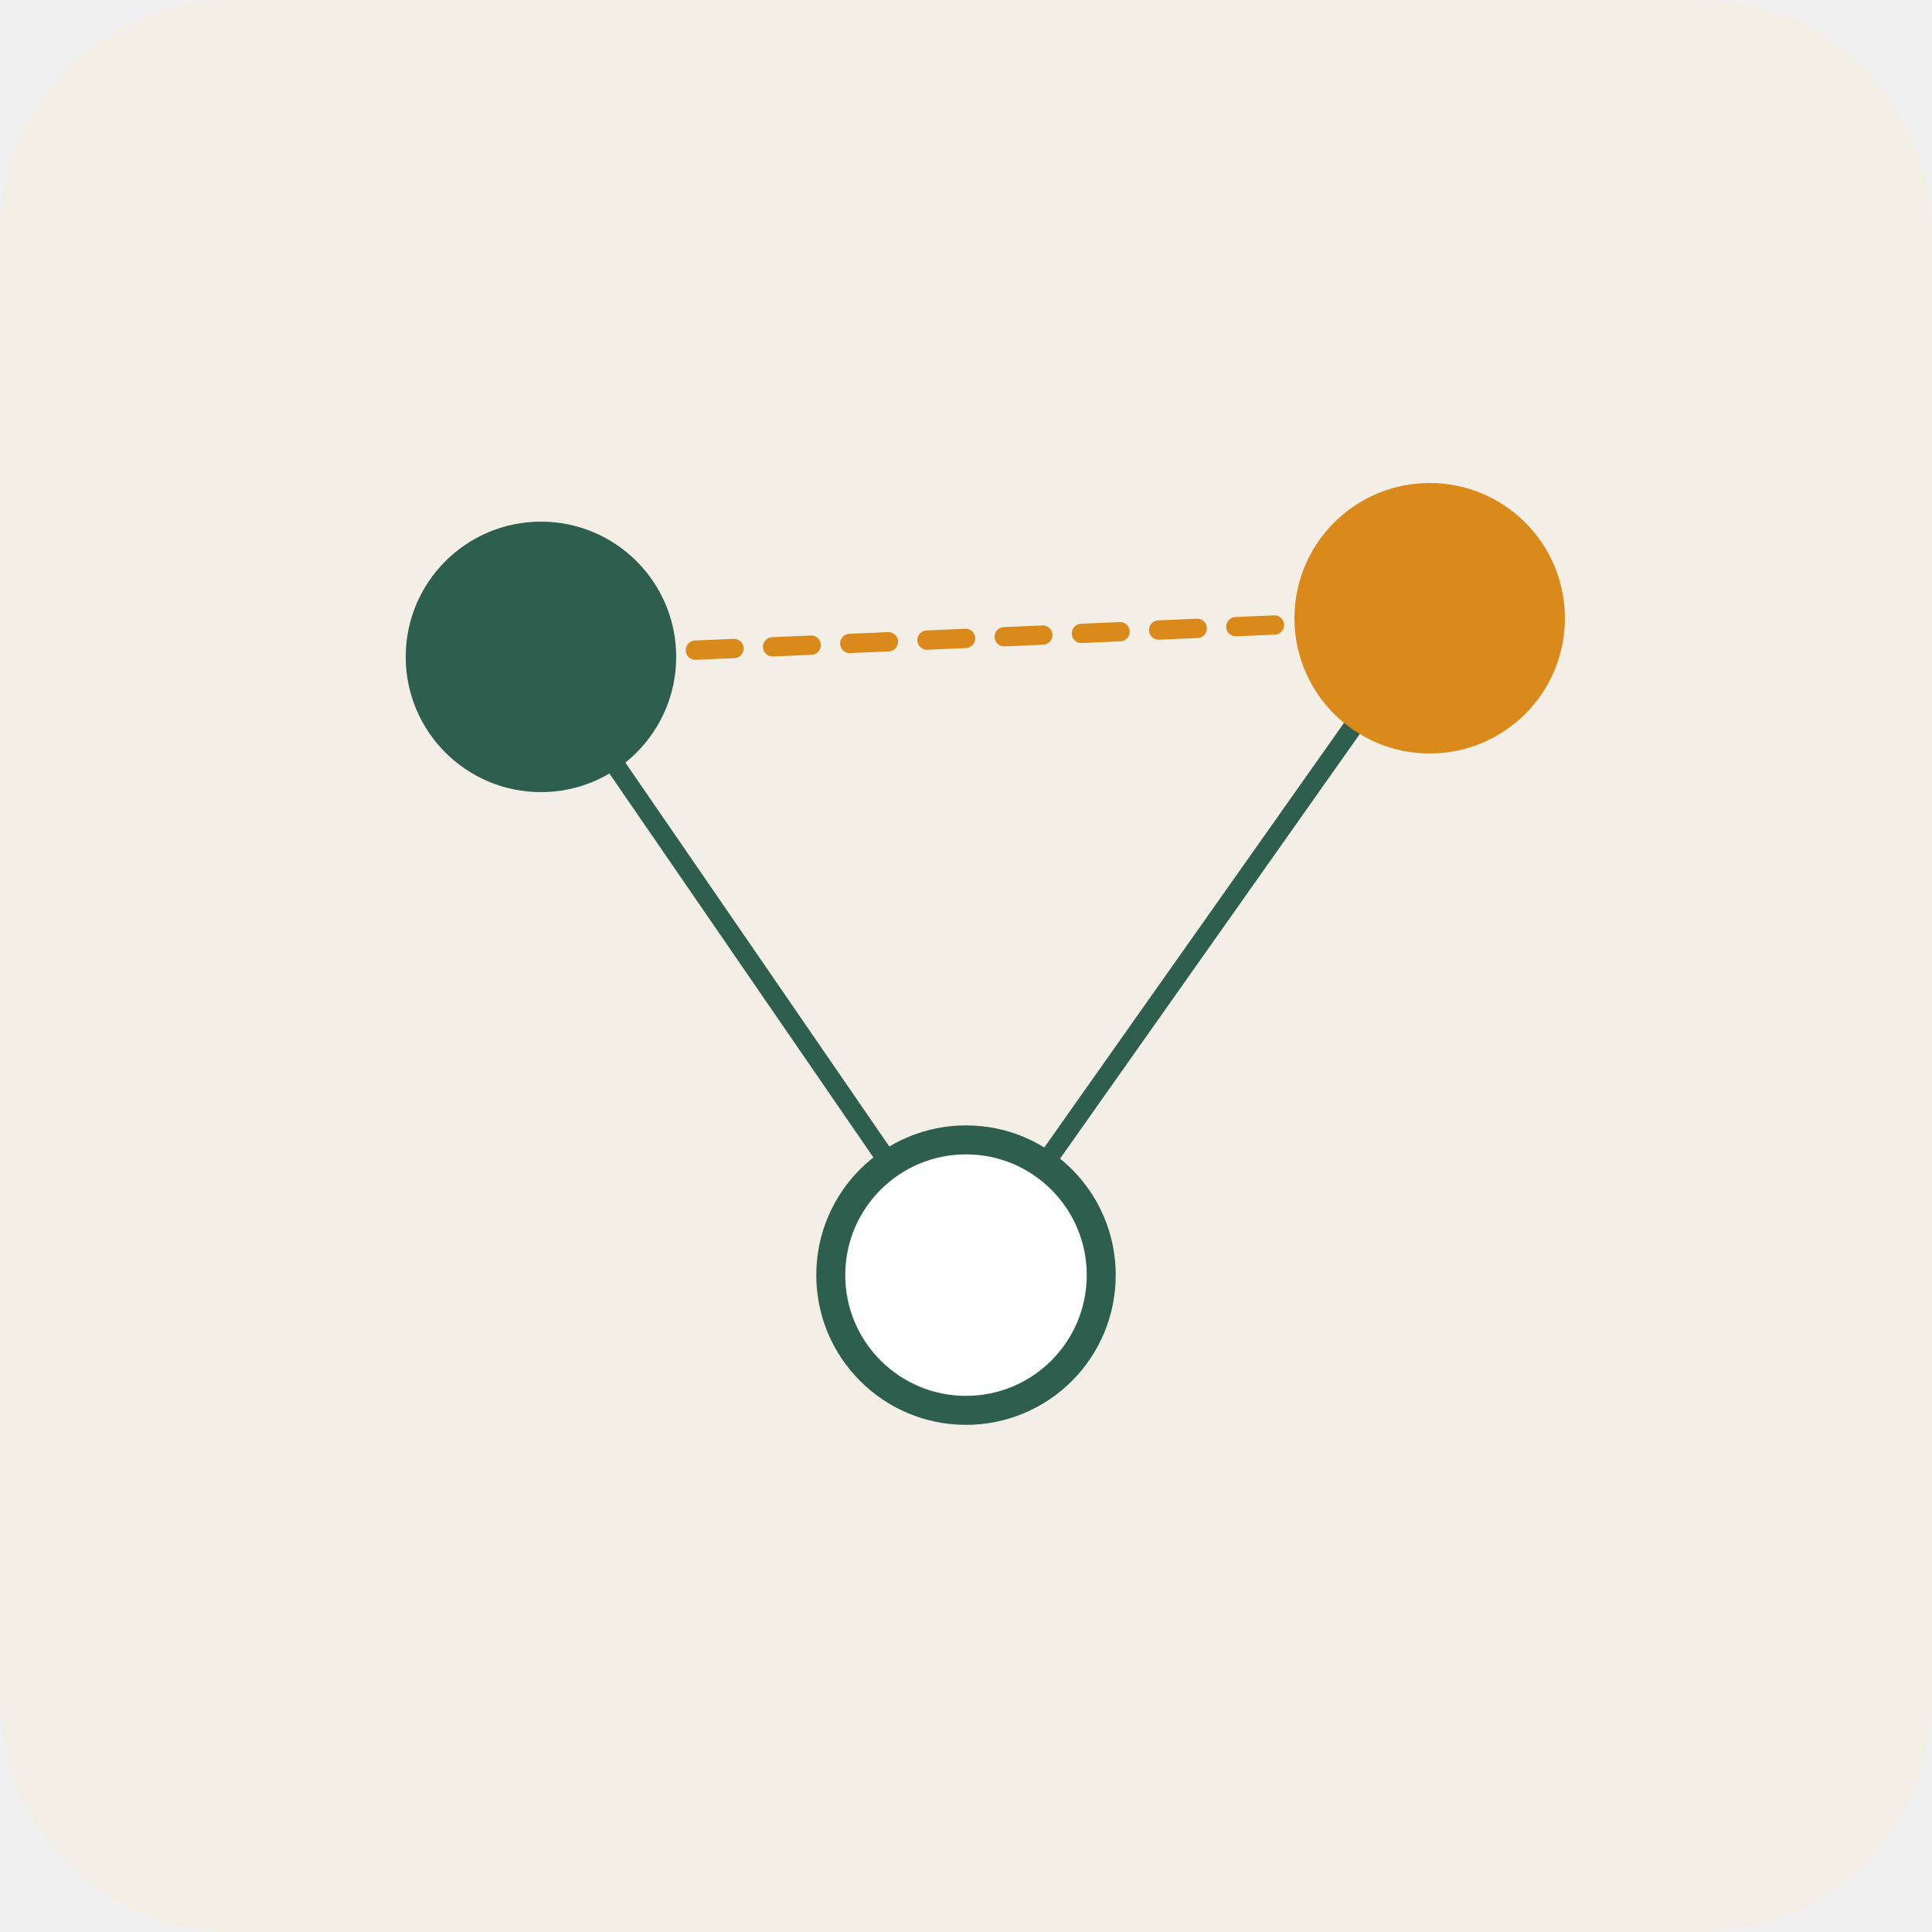
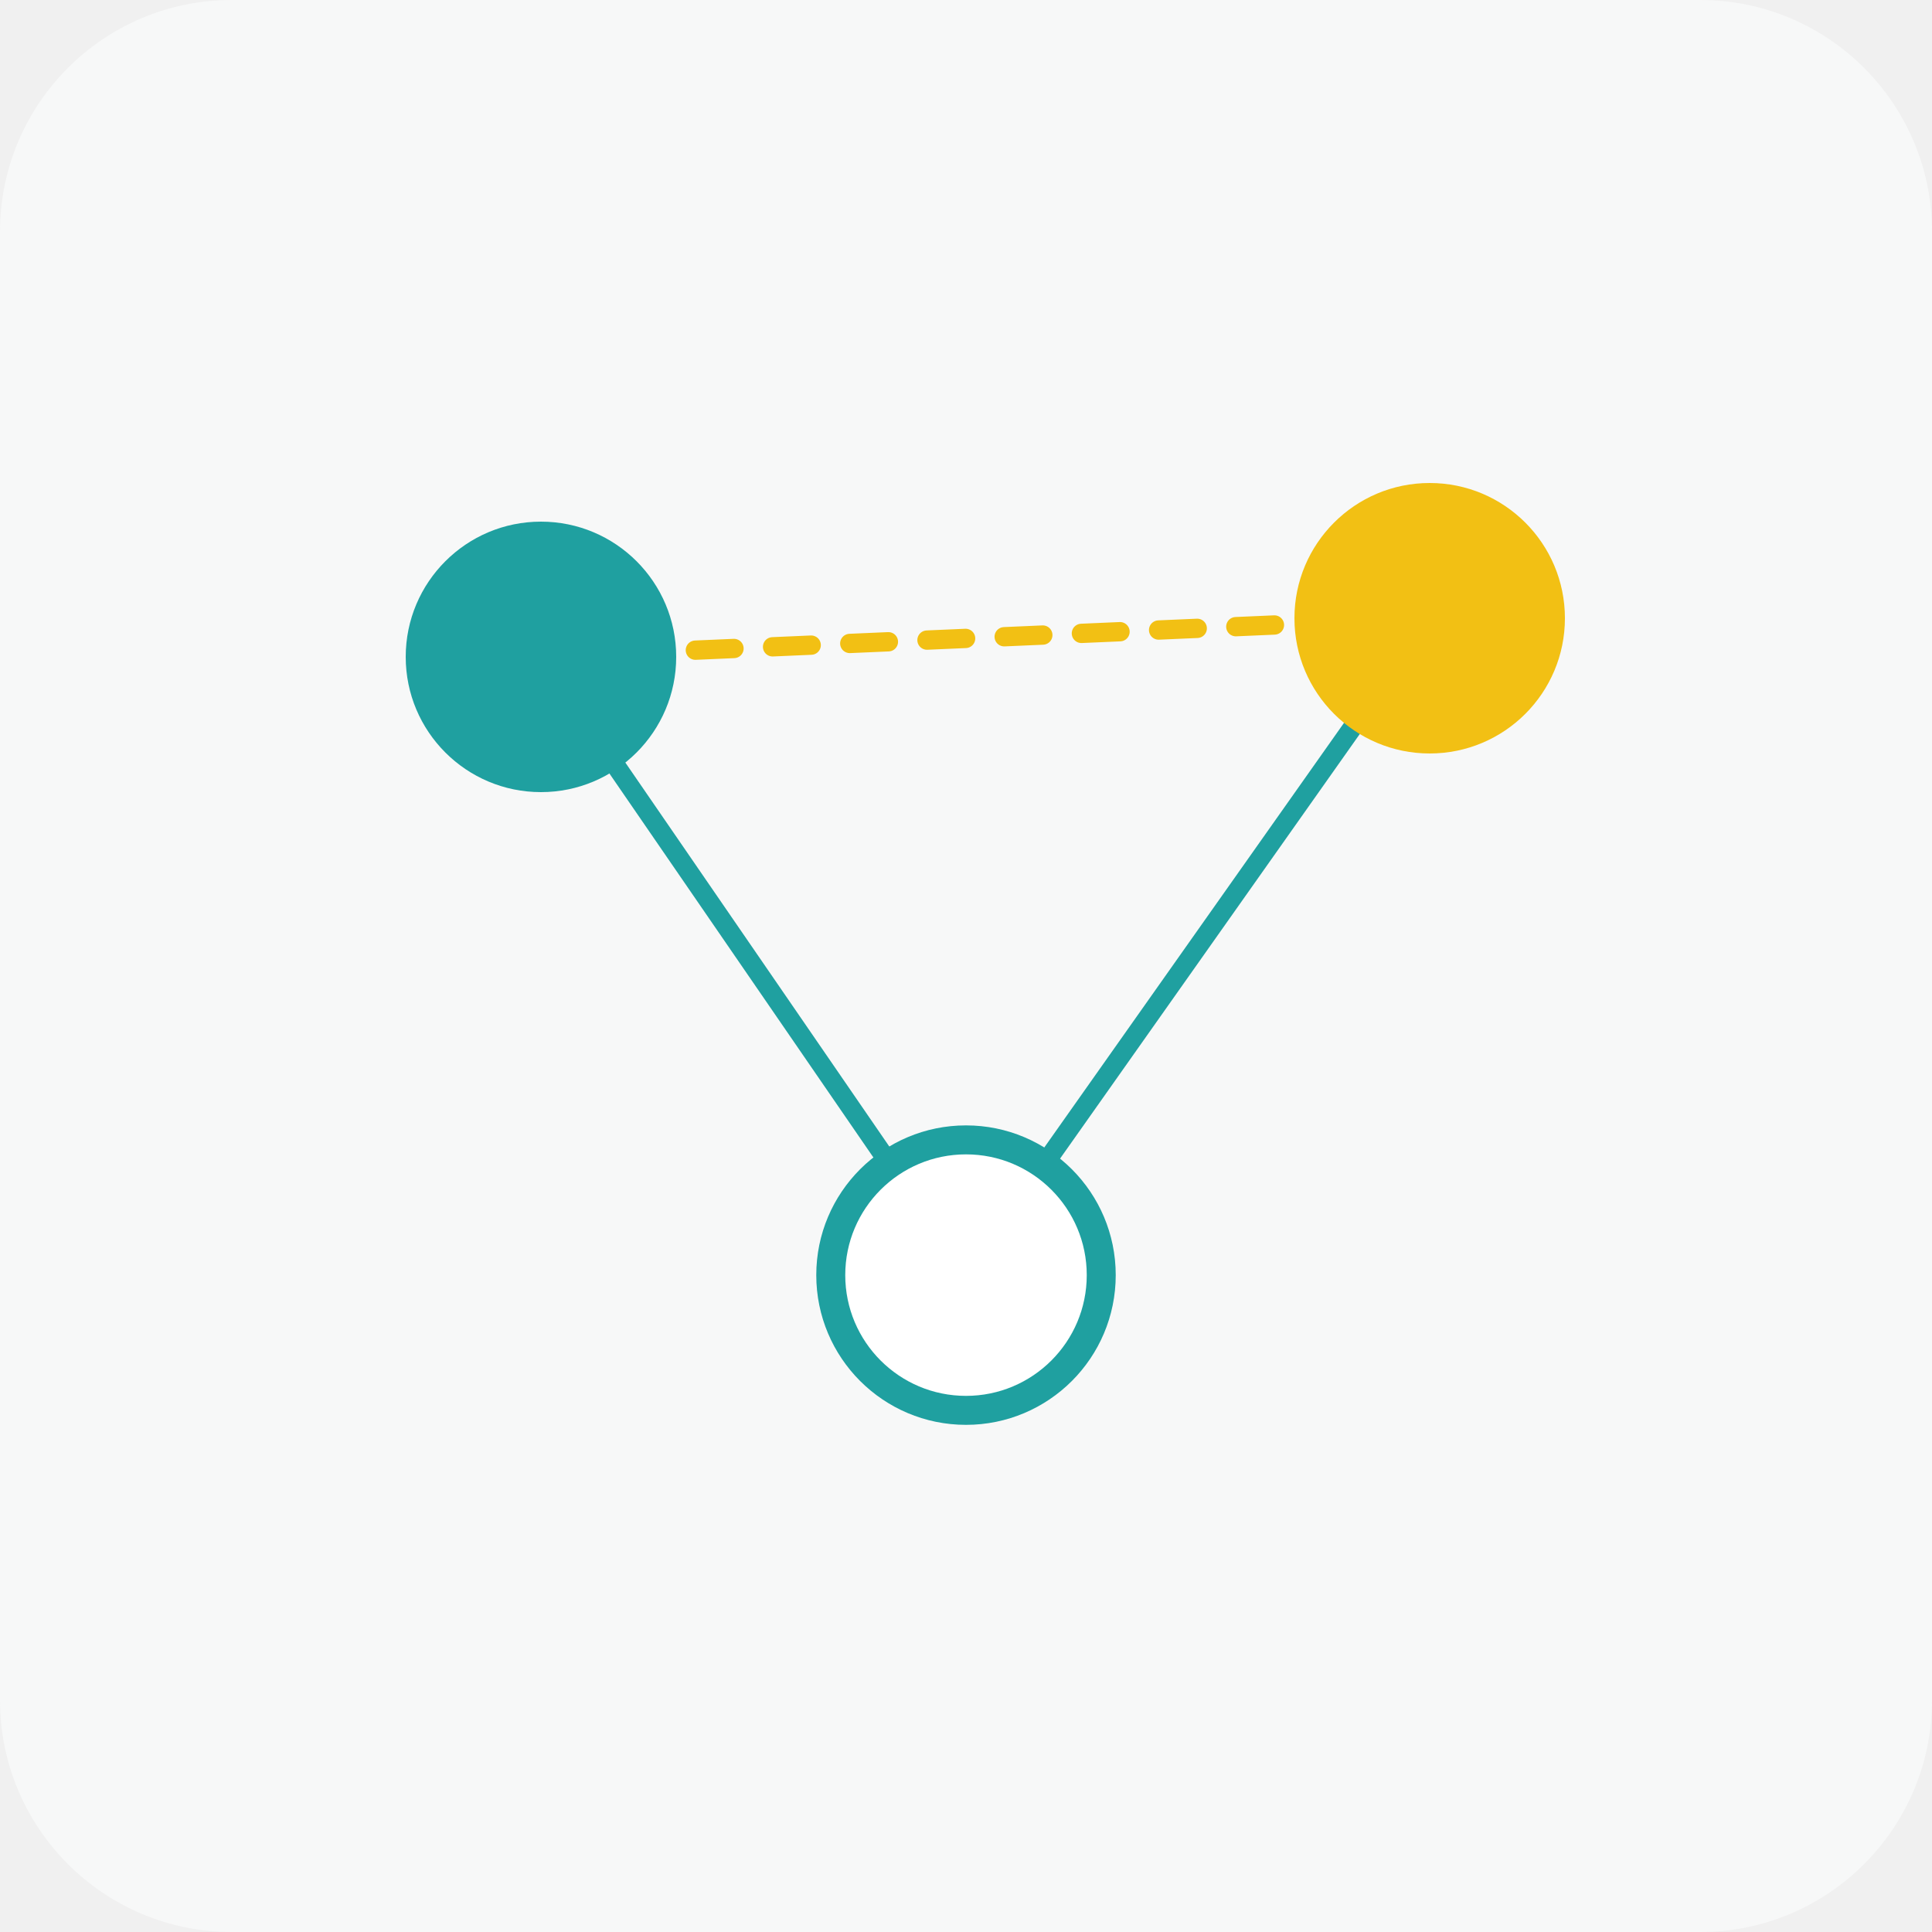
<svg xmlns="http://www.w3.org/2000/svg" viewBox="0 0 200 200" role="img">
-   <rect width="200" height="200" rx="24" fill="#F4EFE6" />
-   <line x1="56" y1="68" x2="100" y2="132" stroke="#2E5E4E" stroke-width="2" stroke-linecap="round" />
-   <line x1="100" y1="132" x2="148" y2="64" stroke="#2E5E4E" stroke-width="2" stroke-linecap="round" />
-   <line x1="56" y1="68" x2="148" y2="64" stroke="#D98A1B" stroke-width="2" stroke-linecap="round" stroke-dasharray="4 4" />
-   <circle cx="56" cy="68" r="14" fill="#2E5E4E" />
-   <circle cx="148" cy="64" r="14" fill="#D98A1B" />
-   <circle cx="100" cy="132" r="14" fill="#FFFFFF" stroke="#2E5E4E" stroke-width="3" />
+   <rect width="200" height="200" rx="24" fill="#F7F8F8" />
+   <line x1="56" y1="68" x2="100" y2="132" stroke="#1FA0A0" stroke-width="2" stroke-linecap="round" />
+   <line x1="100" y1="132" x2="148" y2="64" stroke="#1FA0A0" stroke-width="2" stroke-linecap="round" />
+   <line x1="56" y1="68" x2="148" y2="64" stroke="#F2C014" stroke-width="2" stroke-linecap="round" stroke-dasharray="4 4" />
+   <circle cx="56" cy="68" r="14" fill="#1FA0A0" />
+   <circle cx="148" cy="64" r="14" fill="#F2C014" />
+   <circle cx="100" cy="132" r="14" fill="#FFFFFF" stroke="#1FA0A0" stroke-width="3" />
</svg>
